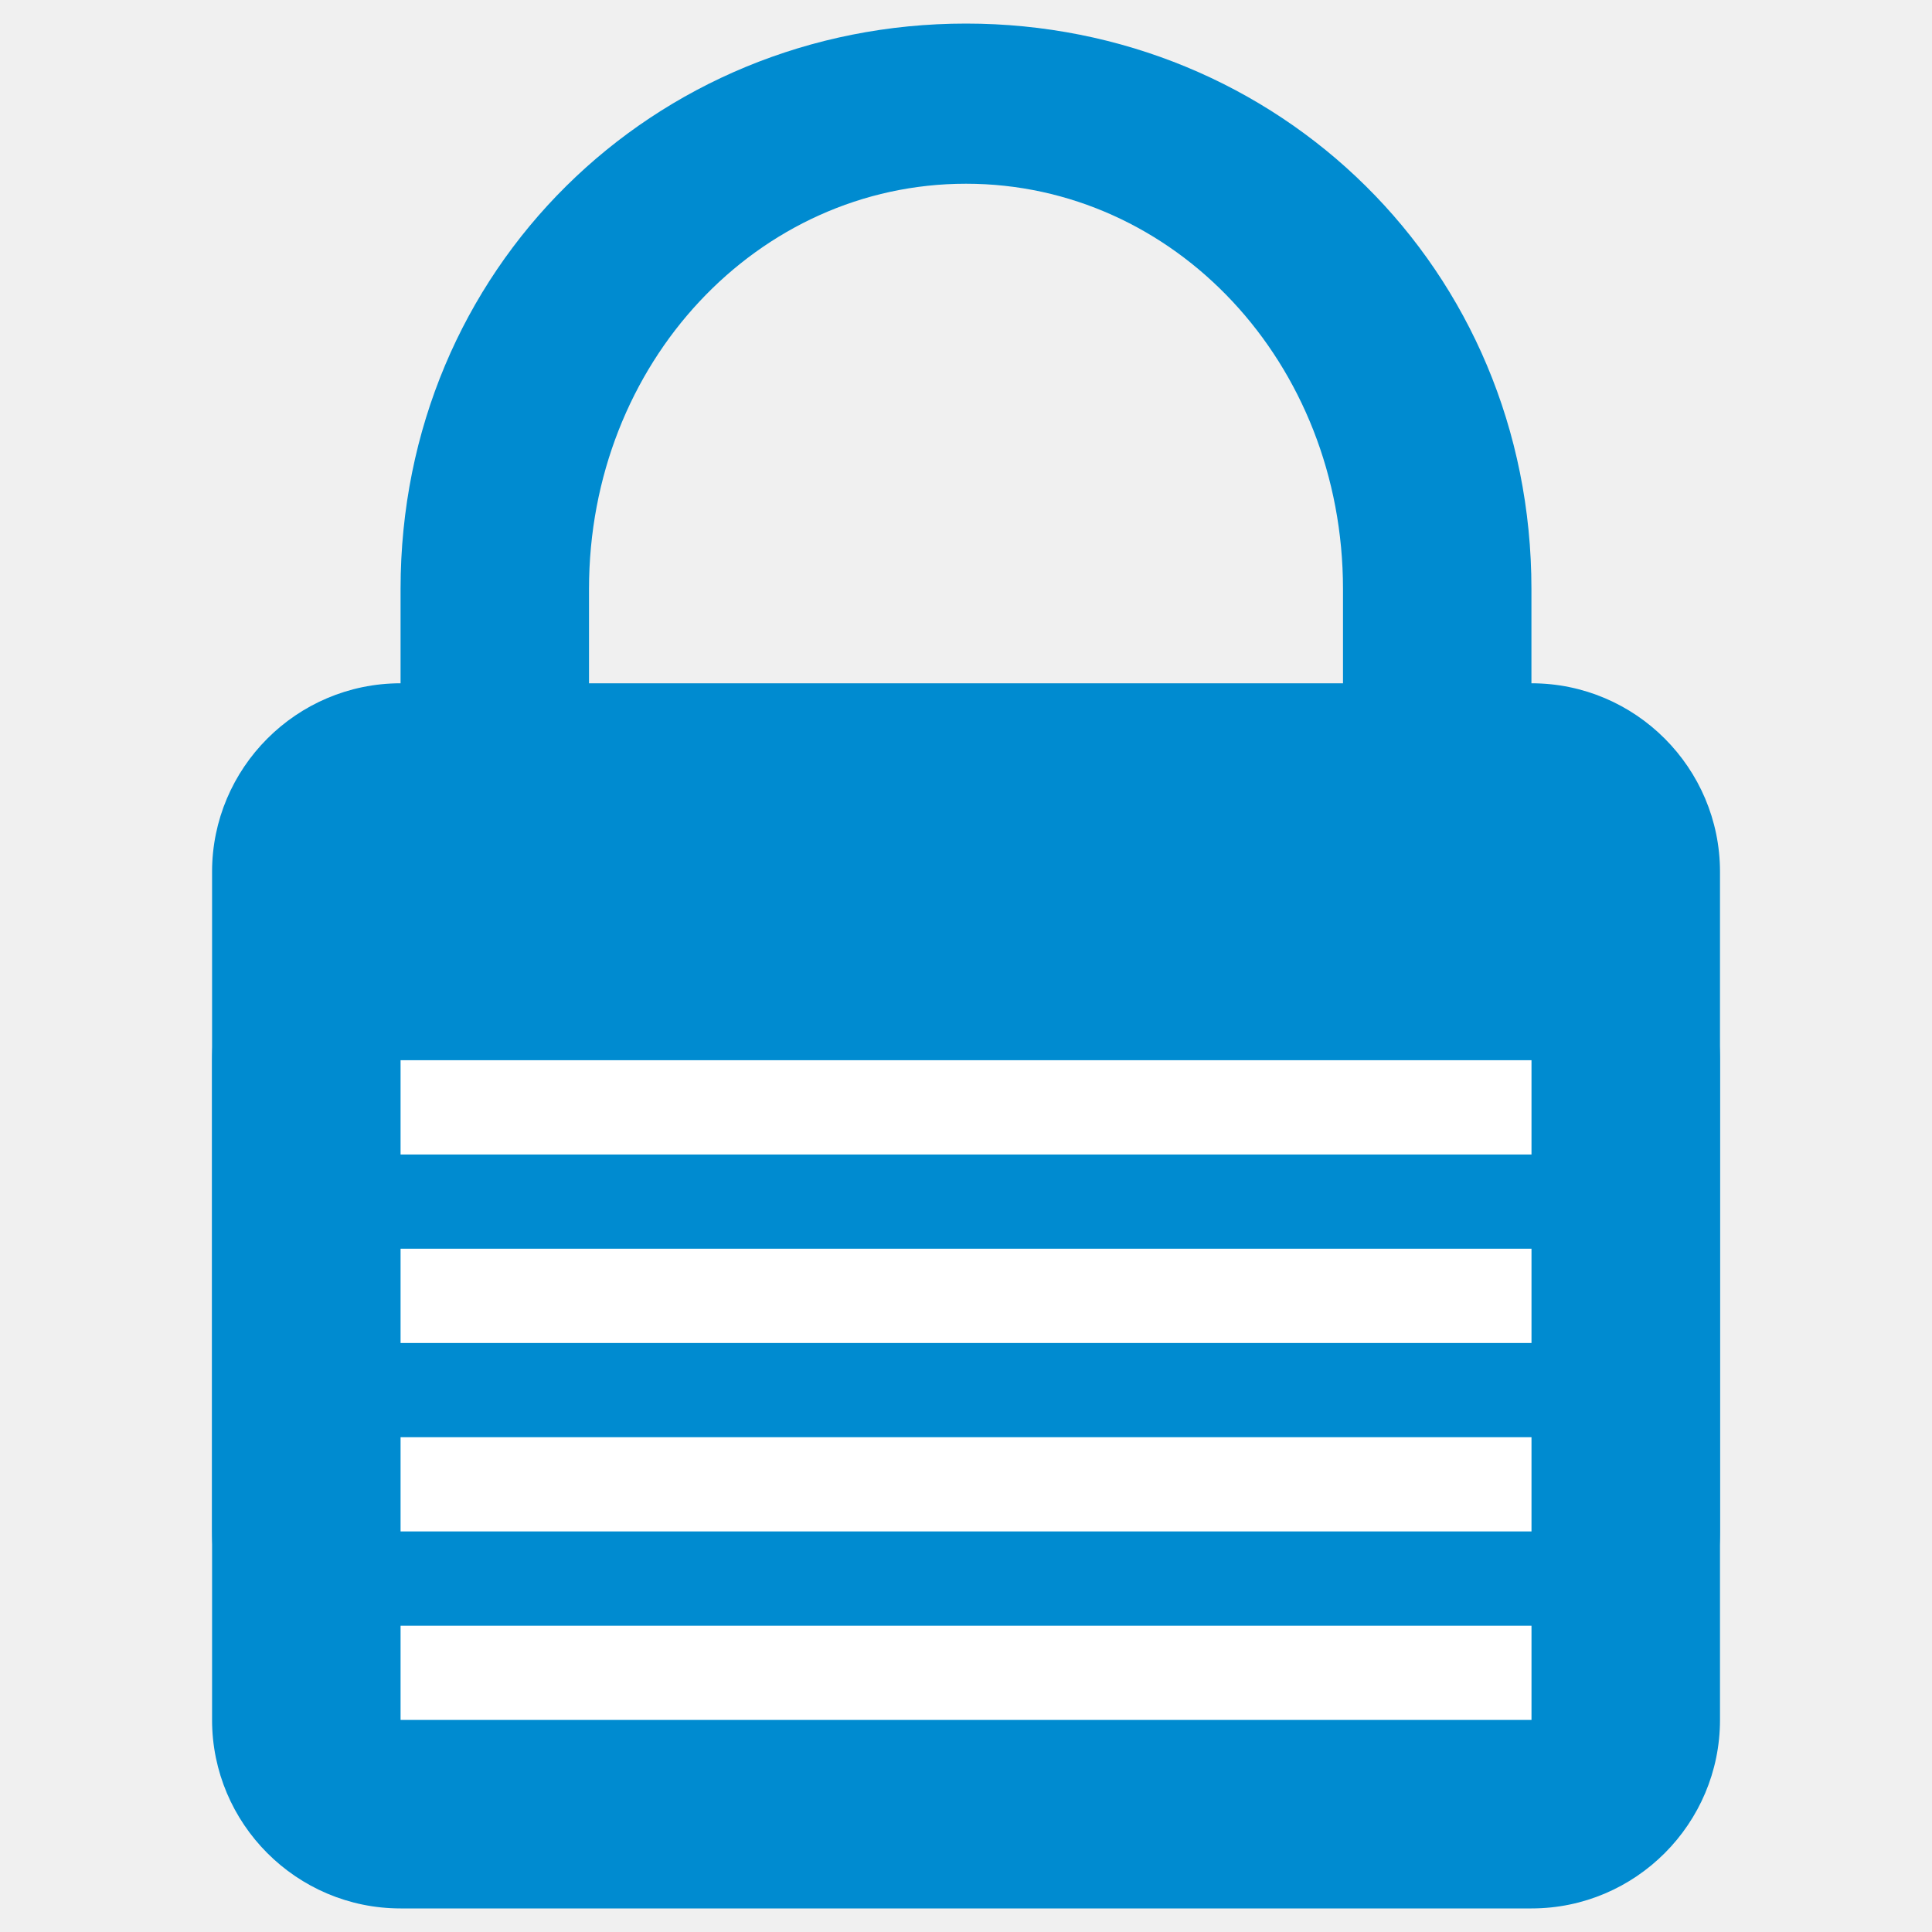
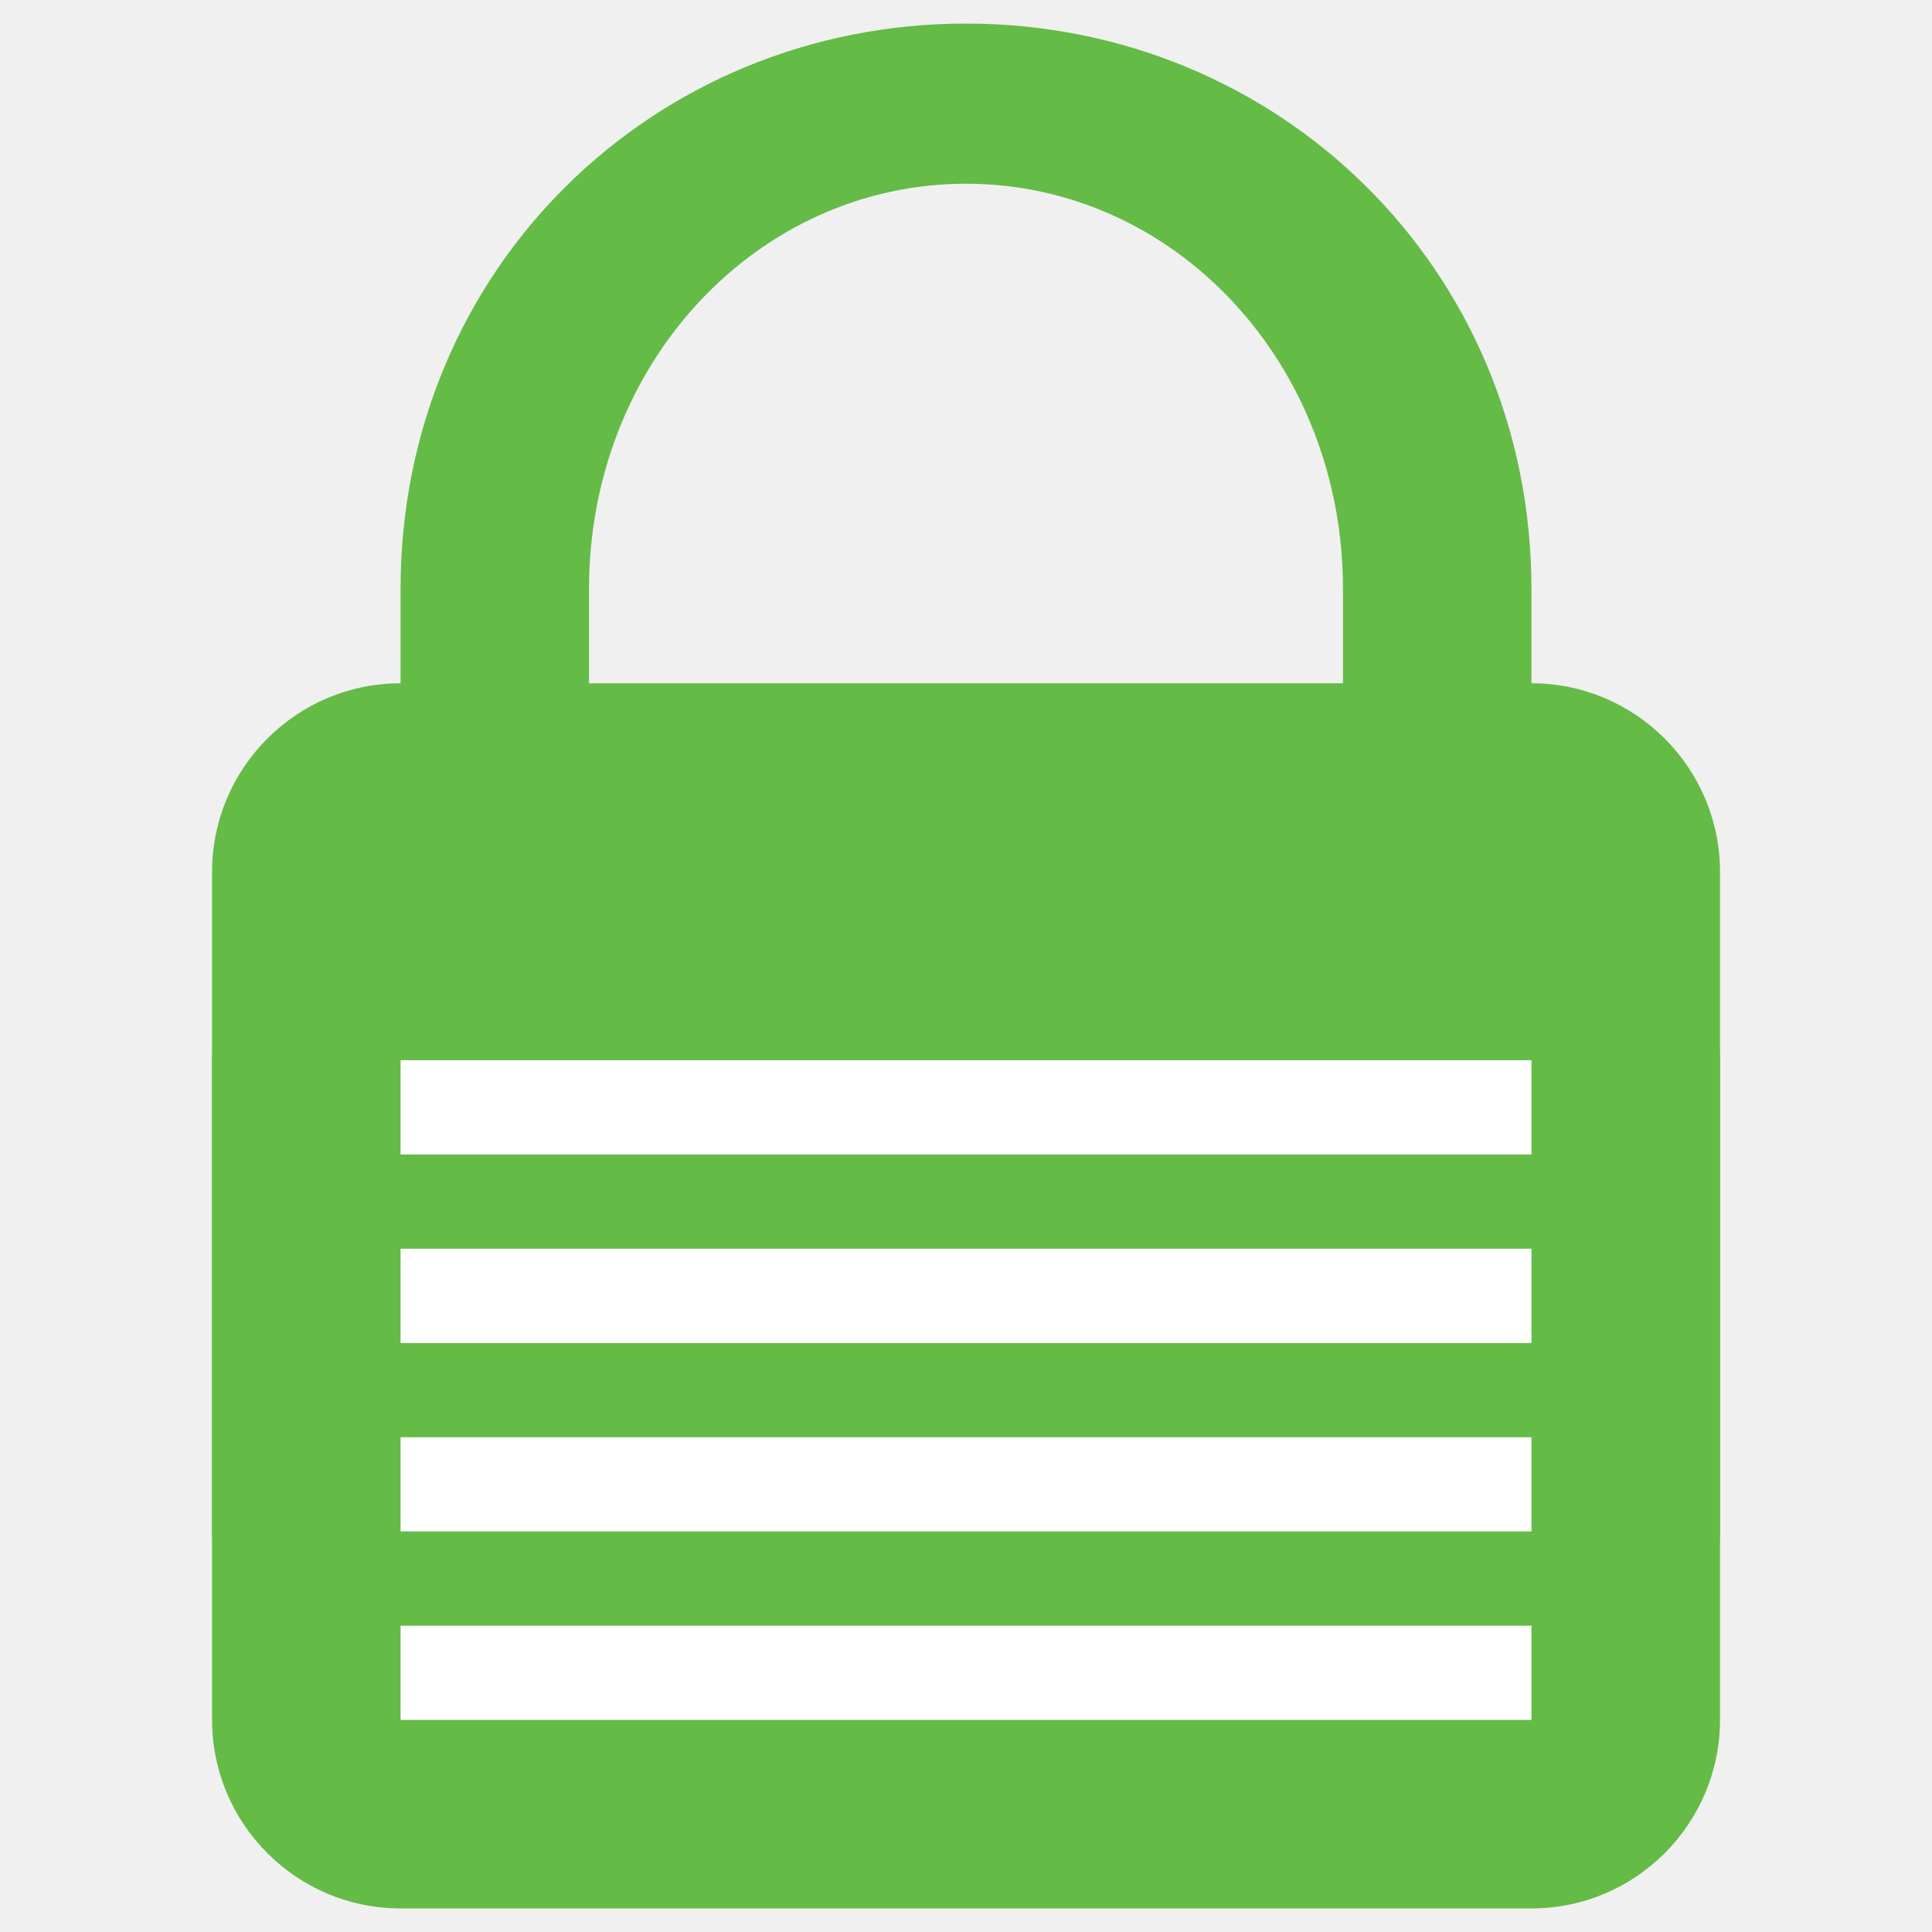
<svg xmlns="http://www.w3.org/2000/svg" height="30" width="30" version="1.1" id="svg18">
  <defs id="defs22" />
-   <g id="g1447" style="font-variation-settings:normal;opacity:1;vector-effect:none;fill:#008bd0;fill-opacity:1;stroke-width:41.921;stroke-linecap:butt;stroke-linejoin:miter;stroke-miterlimit:4;stroke-dasharray:none;stroke-dashoffset:0;stroke-opacity:1;-inkscape-stroke:none;stop-color:#000000;stop-opacity:1">
-     <path d="m 6.22,10.61 c -1.617,0 -2.927,1.317 -2.927,2.927 V 23.78 c 0,1.61 1.31,2.927 2.927,2.927 h 17.561 c 1.617,0 2.927,-1.317 2.927,-2.927 V 13.537 c 0,-1.61 -1.31,-2.927 -2.927,-2.927 z" fill="#f1c40f" id="path4" style="fill:#008bd0;stroke-width:41.921;font-variation-settings:normal;vector-effect:none;fill-opacity:1;stroke-linecap:butt;stroke-linejoin:miter;stroke-miterlimit:4;stroke-dasharray:none;stroke-dashoffset:0;stroke-opacity:1;-inkscape-stroke:none;stop-color:#000000;stop-opacity:1" />
-     <path d="m 6.22,13.537 c -1.617,0 -2.927,1.317 -2.927,2.927 V 26.707 c 0,1.61 1.31,2.927 2.927,2.927 h 17.561 c 1.617,0 2.927,-1.317 2.927,-2.927 V 16.463 c 0,-1.61 -1.31,-2.927 -2.927,-2.927 z" fill="#f39c12" id="path8" style="fill:#008bd0;stroke-width:41.921;font-variation-settings:normal;vector-effect:none;fill-opacity:1;stroke-linecap:butt;stroke-linejoin:miter;stroke-miterlimit:4;stroke-dasharray:none;stroke-dashoffset:0;stroke-opacity:1;-inkscape-stroke:none;stop-color:#000000;stop-opacity:1" />
-     <path d="m 15,0.366 c -4.85,0 -8.78,3.805 -8.78,8.78 v 1.463 c 0,0.732 0.656,1.463 1.463,1.463 0.808,0 1.463,-0.732 1.463,-1.463 V 9.146 c 0,-3.512 2.621,-6.293 5.854,-6.293 3.233,0 5.854,2.78 5.854,6.293 v 1.463 c 0,0.732 0.656,1.463 1.463,1.463 0.808,0 1.463,-0.732 1.463,-1.463 V 9.146 c 0,-4.976 -3.931,-8.78 -8.78,-8.78 z" fill="#95a5a6" id="path12" style="fill:#008bd0;stroke-width:41.921;font-variation-settings:normal;vector-effect:none;fill-opacity:1;stroke-linecap:butt;stroke-linejoin:miter;stroke-miterlimit:4;stroke-dasharray:none;stroke-dashoffset:0;stroke-opacity:1;-inkscape-stroke:none;stop-color:#000000;stop-opacity:1" />
+   <g id="g1447" style="font-variation-settings:normal;opacity:1;vector-effect:none;fill:#64bb46;fill-opacity:1;stroke-width:41.921;stroke-linecap:butt;stroke-linejoin:miter;stroke-miterlimit:4;stroke-dasharray:none;stroke-dashoffset:0;stroke-opacity:1;-inkscape-stroke:none;stop-color:#000000;stop-opacity:1">
+     <path d="m 6.22,10.61 c -1.617,0 -2.927,1.317 -2.927,2.927 V 23.78 c 0,1.61 1.31,2.927 2.927,2.927 h 17.561 c 1.617,0 2.927,-1.317 2.927,-2.927 V 13.537 c 0,-1.61 -1.31,-2.927 -2.927,-2.927 z" fill="#f1c40f" id="path4" style="fill:#64bb46;stroke-width:41.921;font-variation-settings:normal;vector-effect:none;fill-opacity:1;stroke-linecap:butt;stroke-linejoin:miter;stroke-miterlimit:4;stroke-dasharray:none;stroke-dashoffset:0;stroke-opacity:1;-inkscape-stroke:none;stop-color:#000000;stop-opacity:1" />
+     <path d="m 6.22,13.537 c -1.617,0 -2.927,1.317 -2.927,2.927 V 26.707 c 0,1.61 1.31,2.927 2.927,2.927 h 17.561 c 1.617,0 2.927,-1.317 2.927,-2.927 V 16.463 c 0,-1.61 -1.31,-2.927 -2.927,-2.927 z" fill="#f39c12" id="path8" style="fill:#64bb46;stroke-width:41.921;font-variation-settings:normal;vector-effect:none;fill-opacity:1;stroke-linecap:butt;stroke-linejoin:miter;stroke-miterlimit:4;stroke-dasharray:none;stroke-dashoffset:0;stroke-opacity:1;-inkscape-stroke:none;stop-color:#000000;stop-opacity:1" />
+     <path d="m 15,0.366 c -4.85,0 -8.78,3.805 -8.78,8.78 v 1.463 c 0,0.732 0.656,1.463 1.463,1.463 0.808,0 1.463,-0.732 1.463,-1.463 V 9.146 c 0,-3.512 2.621,-6.293 5.854,-6.293 3.233,0 5.854,2.78 5.854,6.293 v 1.463 c 0,0.732 0.656,1.463 1.463,1.463 0.808,0 1.463,-0.732 1.463,-1.463 V 9.146 c 0,-4.976 -3.931,-8.78 -8.78,-8.78 z" fill="#95a5a6" id="path12" style="fill:#64bb46;stroke-width:41.921;font-variation-settings:normal;vector-effect:none;fill-opacity:1;stroke-linecap:butt;stroke-linejoin:miter;stroke-miterlimit:4;stroke-dasharray:none;stroke-dashoffset:0;stroke-opacity:1;-inkscape-stroke:none;stop-color:#000000;stop-opacity:1" />
  </g>
  <path d="m 6.22,16.463 h 17.561 V 17.927 H 6.22 Z m 0,2.927 h 17.561 V 20.854 H 6.22 Z m 0,2.927 h 17.561 V 23.78 H 6.22 Z m 0,2.927 h 17.561 V 26.707 H 6.22 Z" fill="#e67e22" id="path14" style="fill:#ffffff;stroke-width:1.463" />
</svg>
